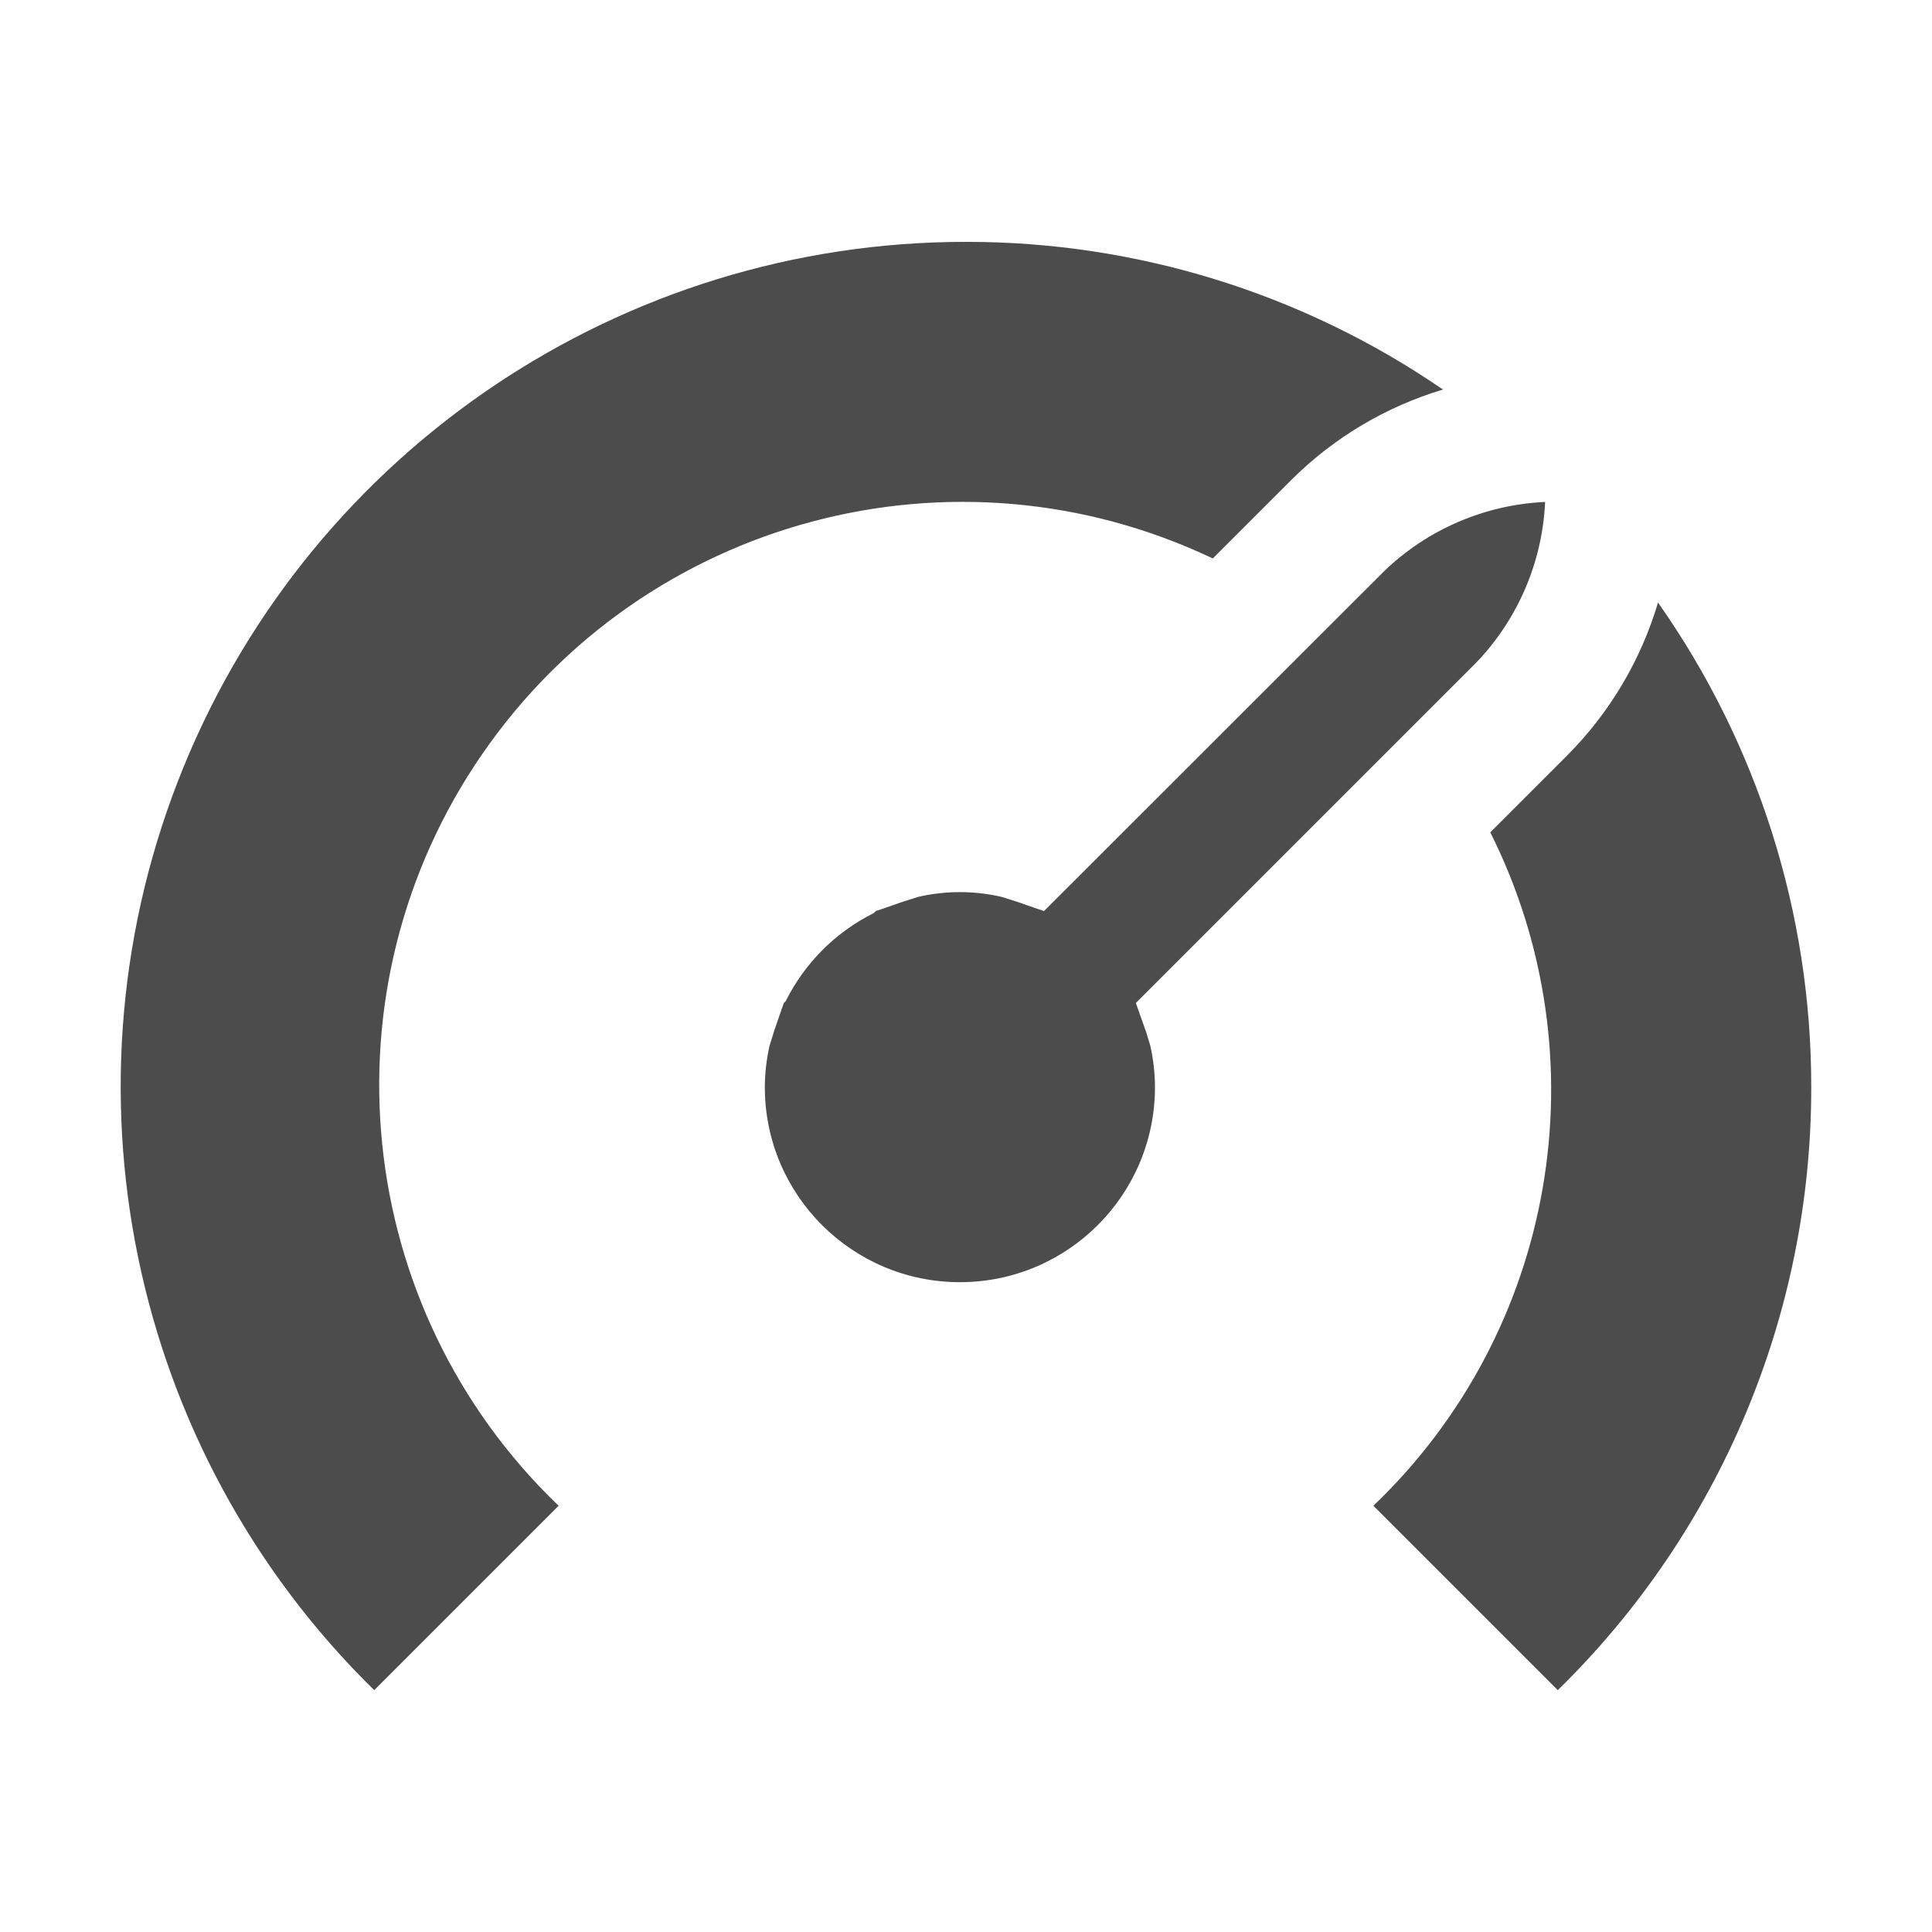
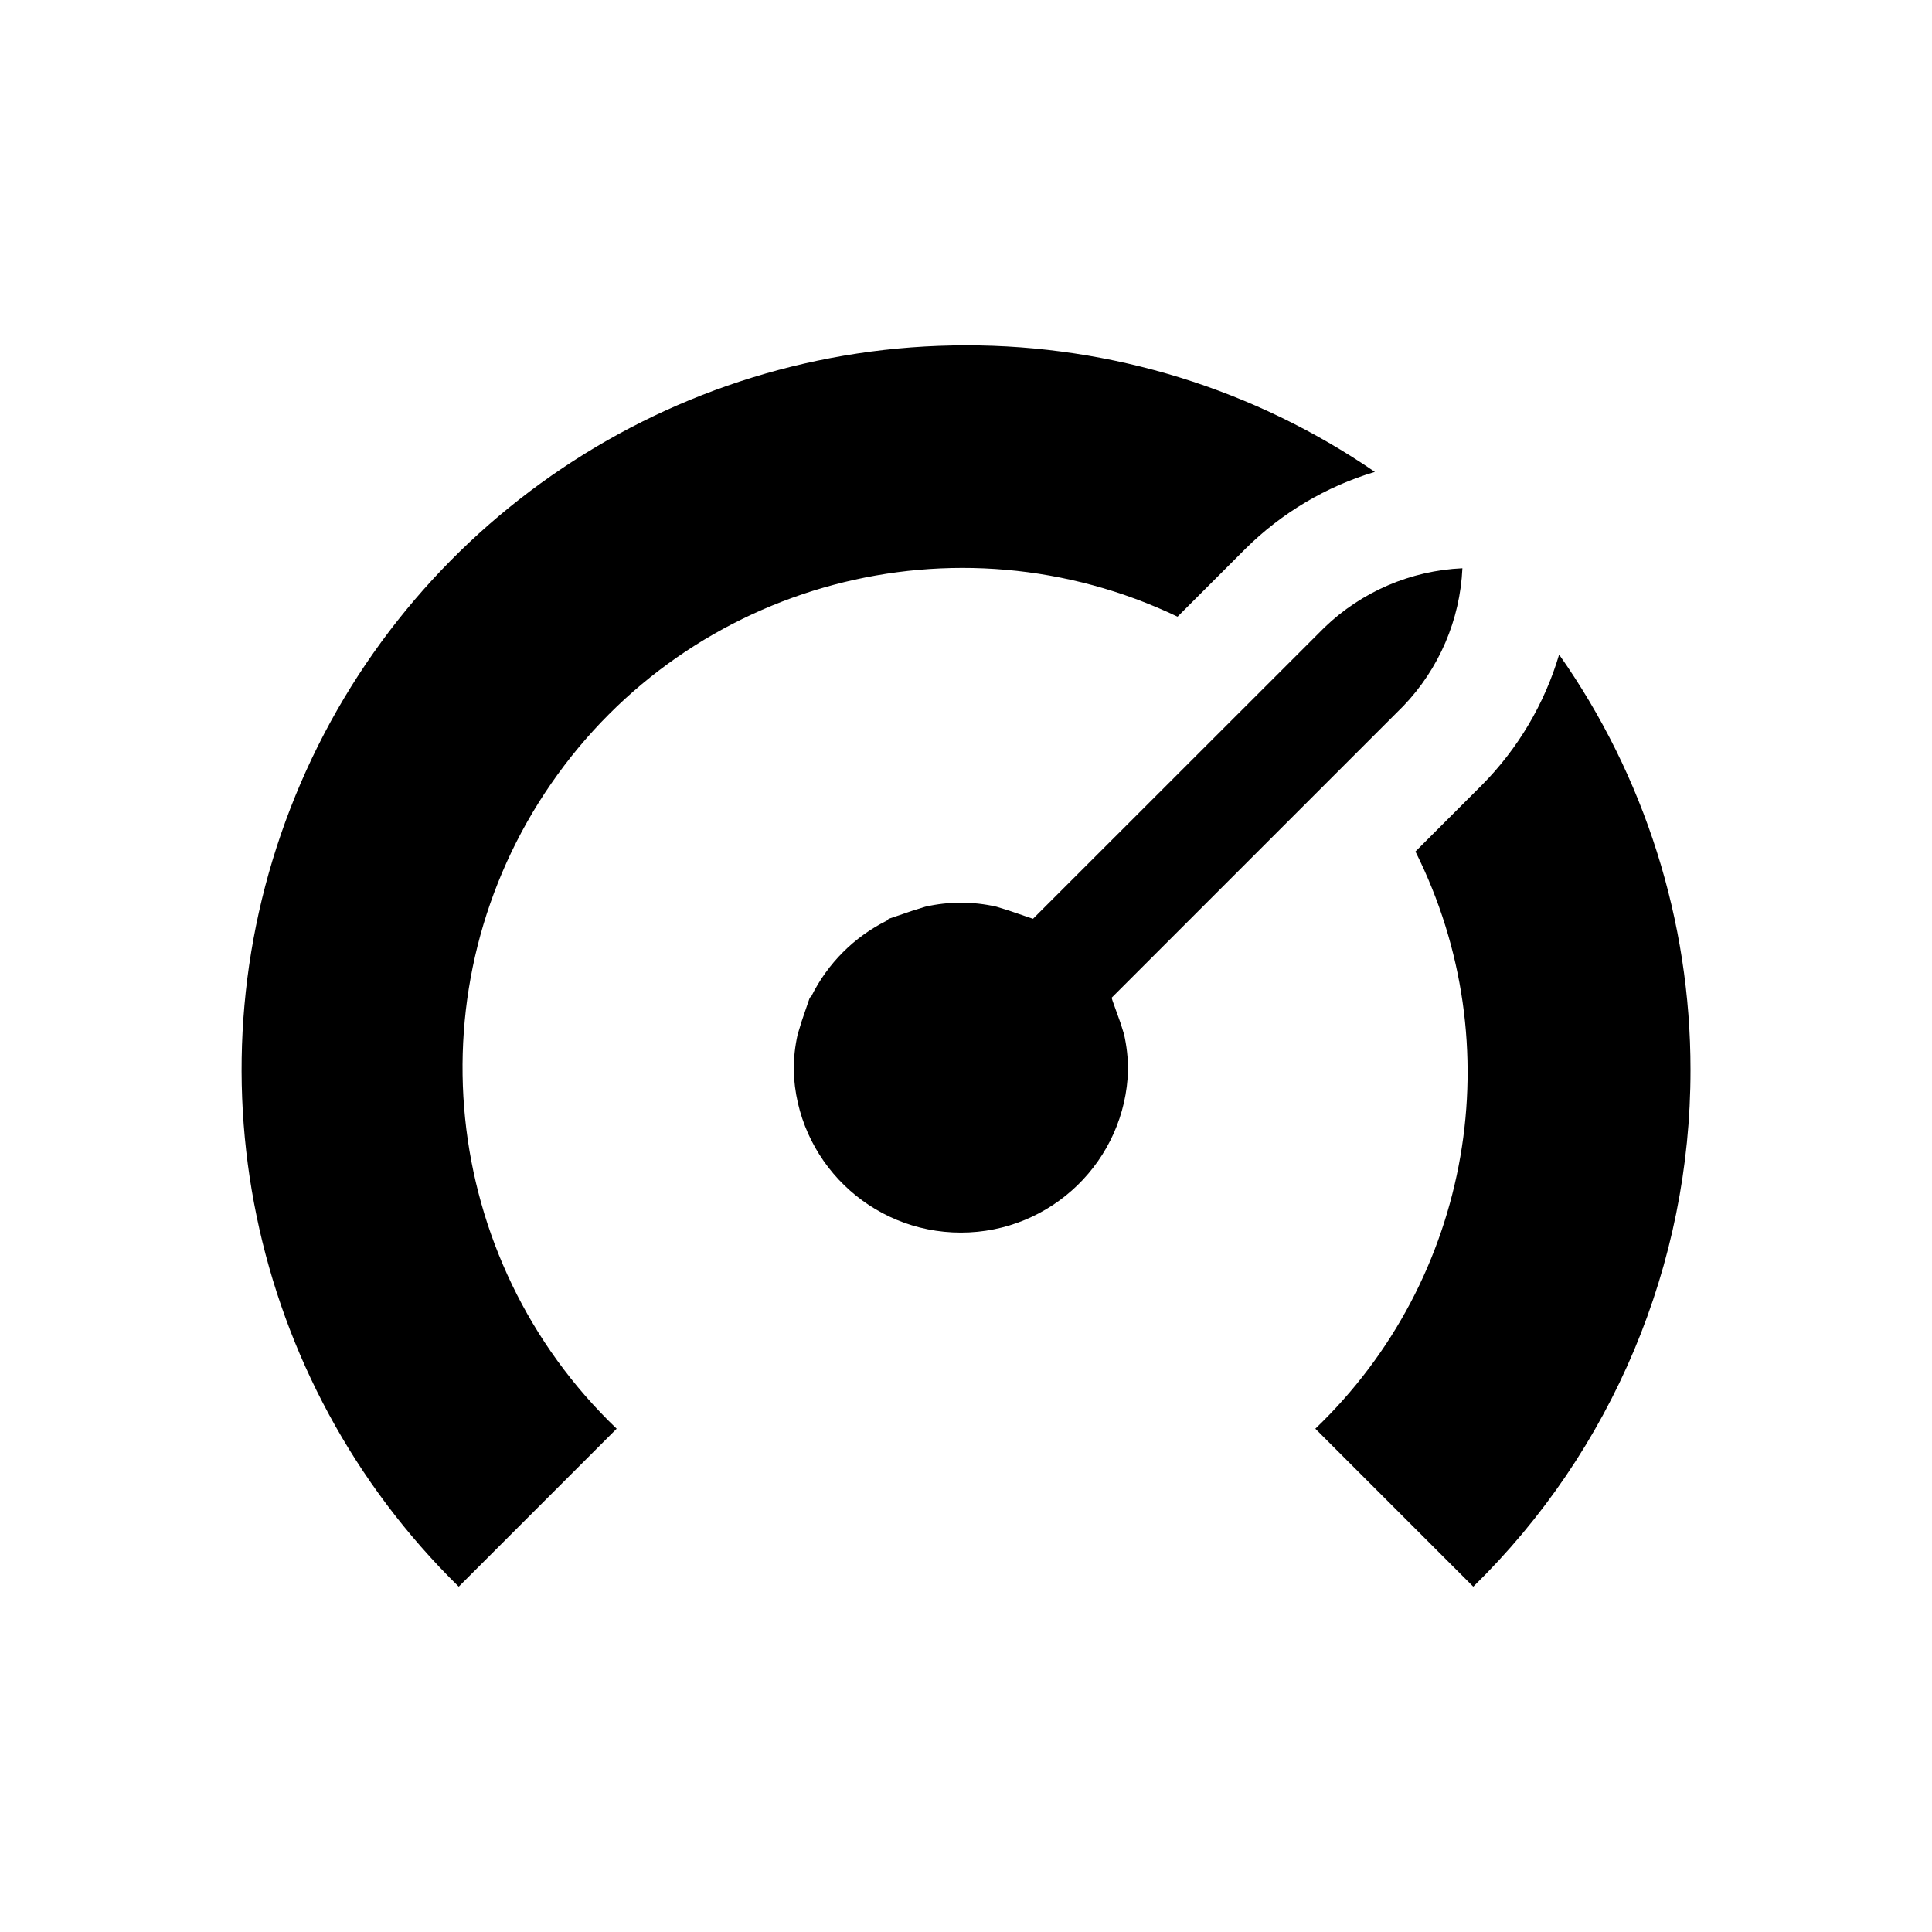
<svg xmlns="http://www.w3.org/2000/svg" id="Layer_1" data-name="Layer 1" viewBox="0 0 16 16">
-   <path d="M11.464,4.729A2.057,2.057,0,0,1,12.796,4.157a2.057,2.057,0,0,1-.572,1.332L9.407,8.306l.01.03.076.214.033.109a1.577,1.577,0,0,1,.039.344,1.615,1.615,0,1,1-3.231,0,1.566,1.566,0,0,1,.039-.342l.04-.129.064-.185.014-.04.016-.016a1.62,1.62,0,0,1,.729-.729l.017-.017.039-.013.187-.065L7.606,7.427a1.541,1.541,0,0,1,.687,0l.127.04.187.065.039.013ZM15,9.003a6.975,6.975,0,0,1-2.099,4.994l-1.527-1.527a4.766,4.766,0,0,0,.968-5.577l.642-.642a3.006,3.006,0,0,0,.747-1.261A6.962,6.962,0,0,1,15,9.003Zm-7-7A6.997,6.997,0,0,0,3.099,13.997l1.527-1.527a4.829,4.829,0,0,1,5.418-7.845l.658-.658a2.999,2.999,0,0,1,1.248-.741A6.965,6.965,0,0,0,8,2.003Z" opacity="0.7" />
+   <path d="M10.969,5.196A1.763,1.763,0,0,1,12.111,4.706a1.763,1.763,0,0,1-.49,1.142L9.206,8.263l.008.026.066.184.029.093a1.352,1.352,0,0,1,.033.294,1.385,1.385,0,0,1-2.769,0,1.343,1.343,0,0,1,.033-.294l.034-.111L6.694,8.297l.012-.034.014-.014a1.389,1.389,0,0,1,.625-.625l.015-.015.033-.011.161-.055.109-.034a1.321,1.321,0,0,1,.589,0l.109.034.161.055.033.011ZM14,8.86a5.979,5.979,0,0,1-1.799,4.28L10.893,11.832a4.085,4.085,0,0,0,.829-4.78l.55-.55a2.576,2.576,0,0,0,.64-1.081A5.968,5.968,0,0,1,14,8.86Zm-6-6A5.998,5.998,0,0,0,3.799,13.14L5.107,11.832A4.139,4.139,0,0,1,9.752,5.107l.564-.564a2.571,2.571,0,0,1,1.07-.635A5.97,5.97,0,0,0,8,2.86Z" />
</svg>
